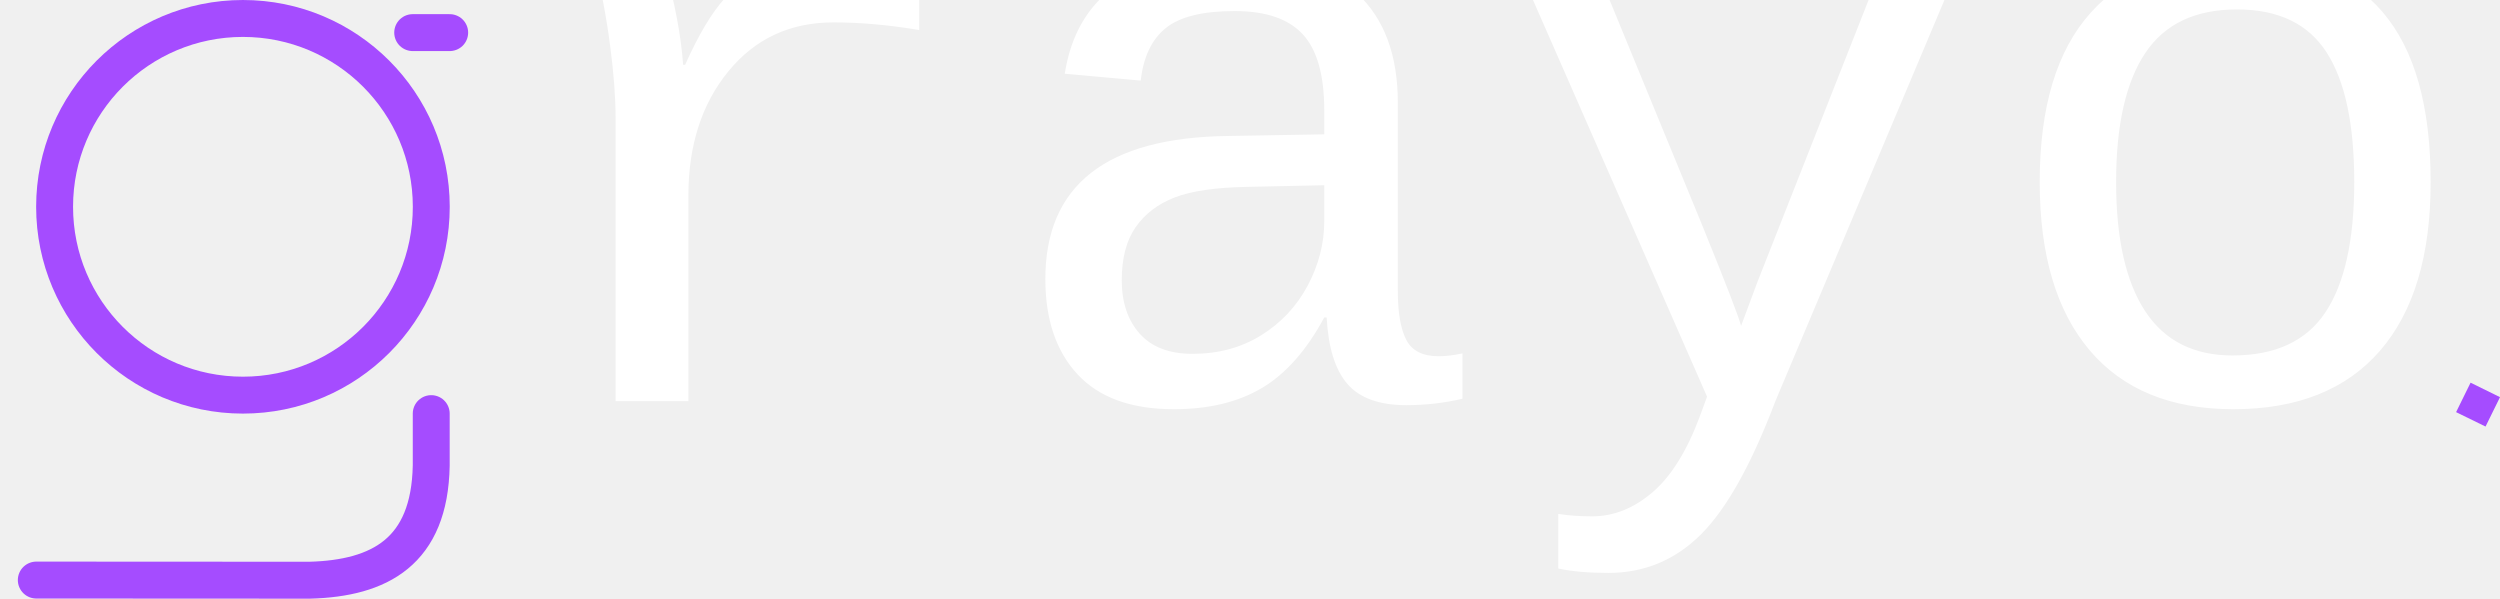
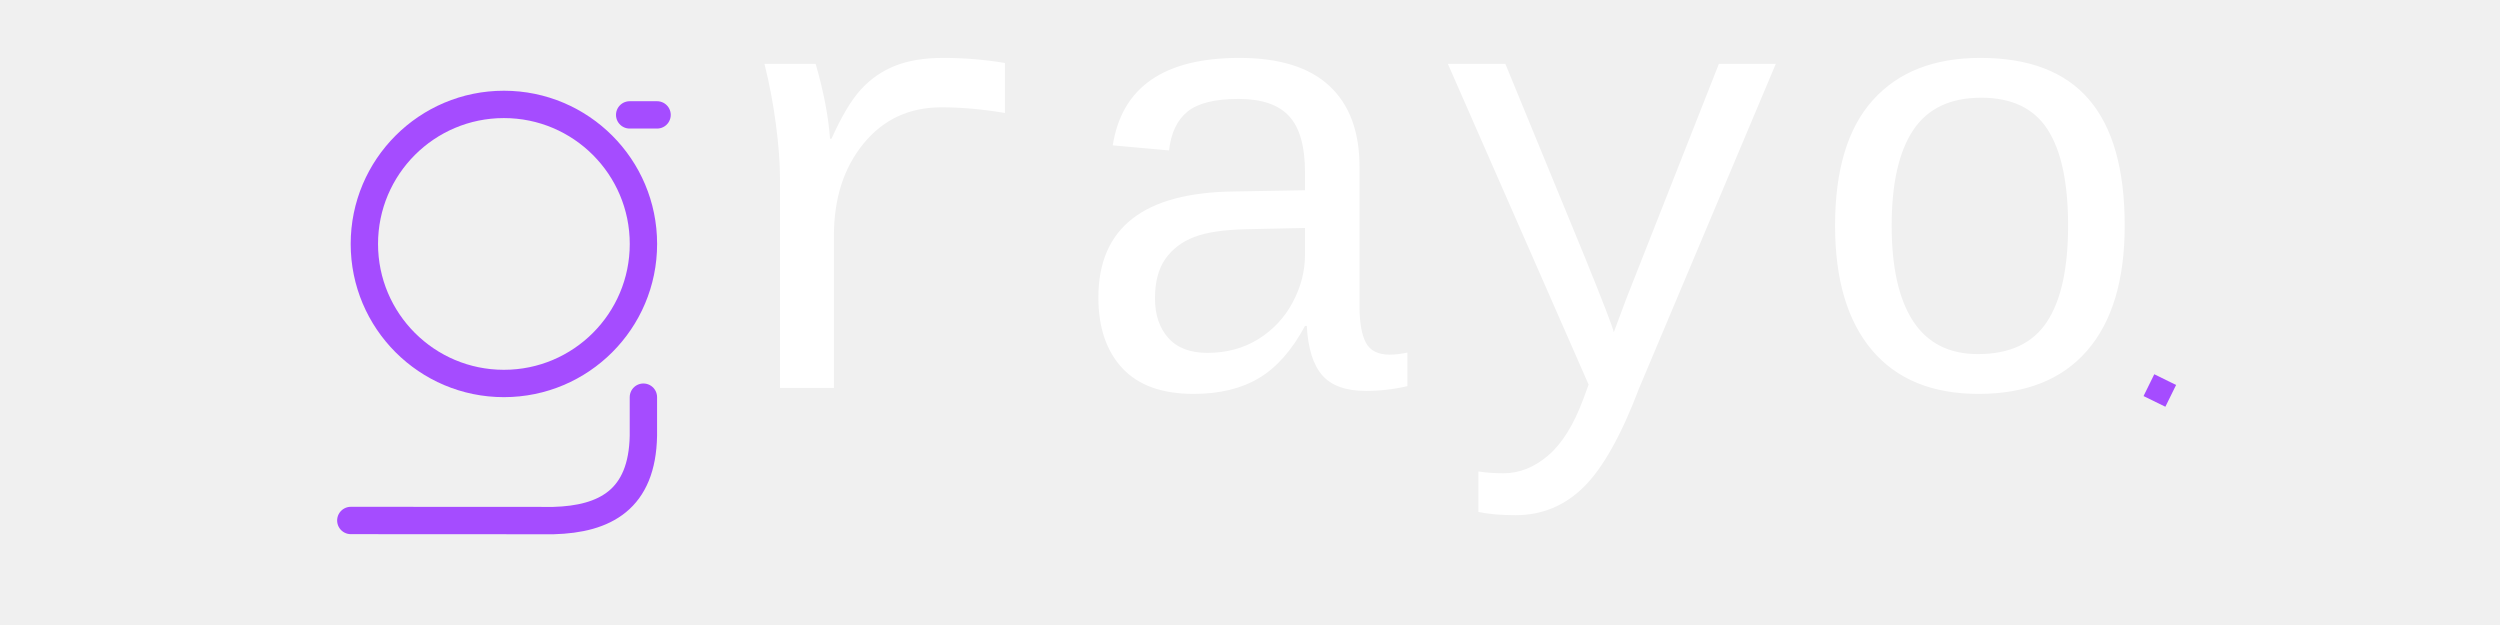
- <svg xmlns="http://www.w3.org/2000/svg" width="444.527" height="106.448" viewBox="0 0 117.614 28.164" version="1.1" id="svg1">
+ <svg xmlns="http://www.w3.org/2000/svg" width="600" height="150" viewBox="0 0 158.75 39.688" version="1.1" id="svg1">
  <defs id="defs1" />
-   <g id="layer1" transform="translate(-21.13459,-5.821184)">
+   <g id="layer1" transform="translate(-0.5667469,-0.05961709)">
    <g id="layer1-8" transform="matrix(0.2584723,0,0,0.2584723,27.78182,-2.120661)" style="display:inline">
+       <text xml:space="preserve" style="font-size:8.6px;text-align:start;writing-mode:lr-tb;direction:ltr;text-anchor:start;display:none;fill:#ff0000;fill-opacity:0.29;stroke:none;stroke-width:7.167;stroke-dasharray:none;stroke-opacity:0" x="29.95" y="77.895" id="text3">
+         <tspan id="tspan3" style="font-style:normal;font-variant:normal;font-weight:normal;font-stretch:normal;font-size:137.601px;font-family:'Courier New';-inkscape-font-specification:'Courier New, Normal';font-variant-ligatures:normal;font-variant-caps:normal;font-variant-numeric:normal;font-variant-east-asian:normal;fill:#ff0000;fill-opacity:0.29;stroke:none;stroke-width:7.167;stroke-opacity:0" x="0" y="0">g</tspan>
+       </text>
+       <g id="g3" style="display:none">
+         <rect style="display:inline;fill:#222222;fill-opacity:0.487;stroke:none;stroke-width:4.436;stroke-dasharray:none;stroke-opacity:0.36" id="rect2-1" width="140.519" height="1" x="14.299" y="107.624" />
+         <rect style="display:inline;fill:#222222;fill-opacity:0.487;stroke:none;stroke-width:4.436;stroke-dasharray:none;stroke-opacity:0.36" id="rect2-8" width="1" height="140" x="95.297" y="-5.187" />
+         <rect style="display:inline;fill:#222222;fill-opacity:0.487;stroke:none;stroke-width:4.436;stroke-dasharray:none;stroke-opacity:0.36" id="rect2-8-7" width="1" height="140" x="91.007" y="-4.485" />
+         <rect style="display:inline;fill:#222222;fill-opacity:0.487;stroke:none;stroke-width:4.436;stroke-dasharray:none;stroke-opacity:0.36" id="rect2-8-5" width="1" height="140" x="37.055" y="-2.91" />
+       </g>
      <text xml:space="preserve" style="font-size:150.683px;text-align:start;writing-mode:lr-tb;direction:ltr;text-anchor:start;display:inline;fill:#ffffff;fill-opacity:1;stroke:none;stroke-width:34.013;stroke-dasharray:none;stroke-opacity:0" x="-25.717" y="103.74" id="text3-8">
        <tspan id="tspan3-2" style="font-style:normal;font-variant:normal;font-weight:normal;font-stretch:normal;font-size:150.683px;font-family:'Courier New';-inkscape-font-specification:'Courier New, Normal';font-variant-ligatures:normal;font-variant-caps:normal;font-variant-numeric:normal;font-variant-east-asian:normal;fill:#ffffff;fill-opacity:1;stroke:none;stroke-width:34.013;stroke-opacity:0" x="-25.717" y="103.74"> rayo</tspan>
      </text>
      <path style="fill:#a54cff;fill-opacity:1;stroke:none;stroke-width:7.934;stroke-linecap:butt;stroke-linejoin:bevel;stroke-miterlimit:4;stroke-dasharray:none;stroke-opacity:1;paint-order:markers stroke fill" d="m 421.325,105.74 2.638,-5.362 5.356,2.636 -2.633,5.35 z" id="path10" />
      <g id="layer1-2" transform="matrix(1.269656,0,0,1.269656,-66.15865,8.04097)" style="display:inline">
+         <text xml:space="preserve" style="font-size:8.6px;text-align:start;writing-mode:lr-tb;direction:ltr;text-anchor:start;display:none;fill:#ff0000;fill-opacity:0.29;stroke:none;stroke-width:7.167;stroke-dasharray:none;stroke-opacity:0" x="29.95" y="77.895" id="text3-3">
+           <tspan id="tspan3-22" style="font-style:normal;font-variant:normal;font-weight:normal;font-stretch:normal;font-size:137.601px;font-family:'Courier New';-inkscape-font-specification:'Courier New, Normal';font-variant-ligatures:normal;font-variant-caps:normal;font-variant-numeric:normal;font-variant-east-asian:normal;fill:#ff0000;fill-opacity:0.29;stroke:none;stroke-width:7.167;stroke-opacity:0" x="0" y="0">g</tspan>
+         </text>
+         <g id="g3-1" style="display:none">
+           <rect style="display:inline;fill:#222222;fill-opacity:0.487;stroke:none;stroke-width:4.436;stroke-dasharray:none;stroke-opacity:0.36" id="rect2-1-6" width="140.519" height="1" x="14.299" y="107.624" />
+           <rect style="display:inline;fill:#222222;fill-opacity:0.487;stroke:none;stroke-width:4.436;stroke-dasharray:none;stroke-opacity:0.36" id="rect2-8-8" width="1" height="140" x="95.297" y="-5.187" />
+           <rect style="display:inline;fill:#222222;fill-opacity:0.487;stroke:none;stroke-width:4.436;stroke-dasharray:none;stroke-opacity:0.36" id="rect2-8-7-5" width="1" height="140" x="91.007" y="-4.485" />
+           <rect style="display:inline;fill:#222222;fill-opacity:0.487;stroke:none;stroke-width:4.436;stroke-dasharray:none;stroke-opacity:0.36" id="rect2-8-5-7" width="1" height="140" x="37.055" y="-2.91" />
+         </g>
        <circle style="display:inline;fill:none;stroke:#a54cff;stroke-width:5.292;stroke-dasharray:none;stroke-opacity:1" id="path1" cx="66.679" cy="47.513" r="27" />
        <path style="display:inline;fill:none;fill-opacity:0.487;stroke:#a54cff;stroke-width:5.292;stroke-linecap:round;stroke-linejoin:round;stroke-miterlimit:4;stroke-dasharray:none;stroke-opacity:1" d="m 93.671,77.161 v 7.464 c -0.229,12.34 -7.387,16.146 -17.414,16.418 l -39.202,-0.021" id="path2" />
        <path style="fill:none;fill-opacity:0.29;stroke:#a54cff;stroke-width:5.292;stroke-linecap:round;stroke-linejoin:round;stroke-miterlimit:4;stroke-dasharray:none;stroke-opacity:1" d="M 91.015,22.542 H 96.318" id="path3-2" />
      </g>
+       <rect style="display:none;fill:#4cccff;fill-opacity:0.49;stroke:none;stroke-width:1.982;stroke-linejoin:bevel;paint-order:markers stroke fill" id="rect1" width="580.333" height="3.869" x="-95.301" y="102.395" />
    </g>
  </g>
</svg>
